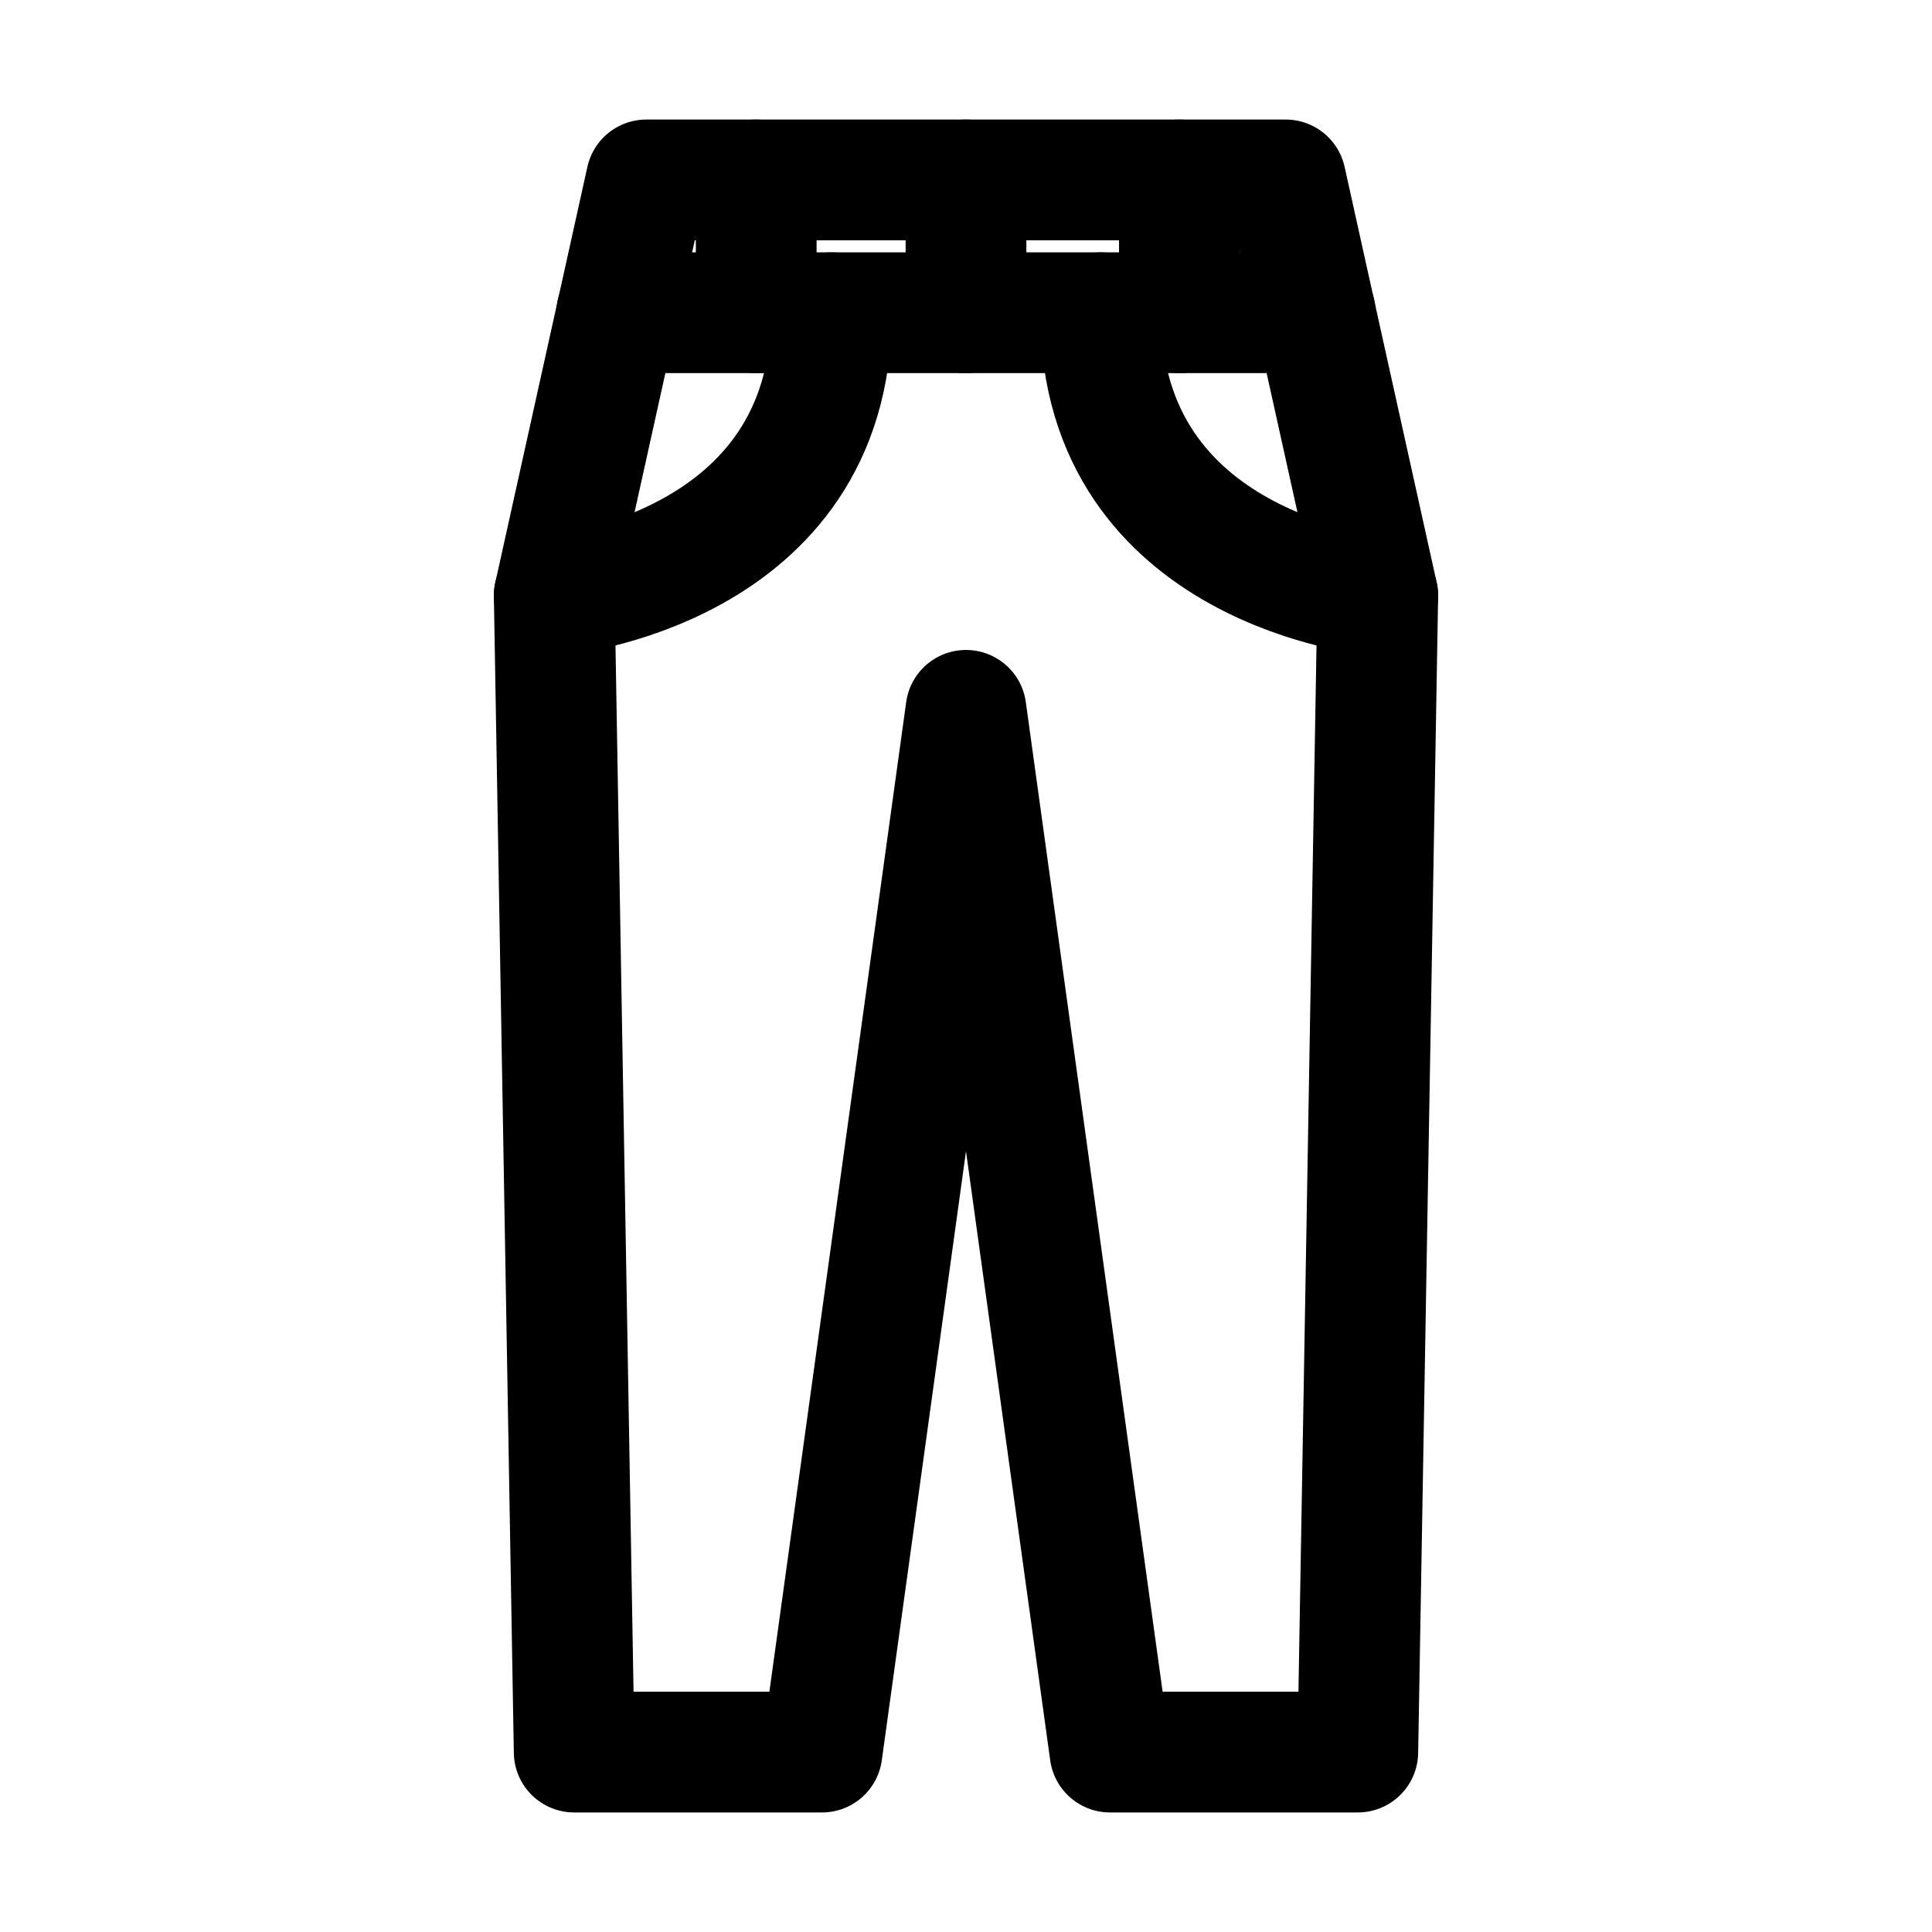
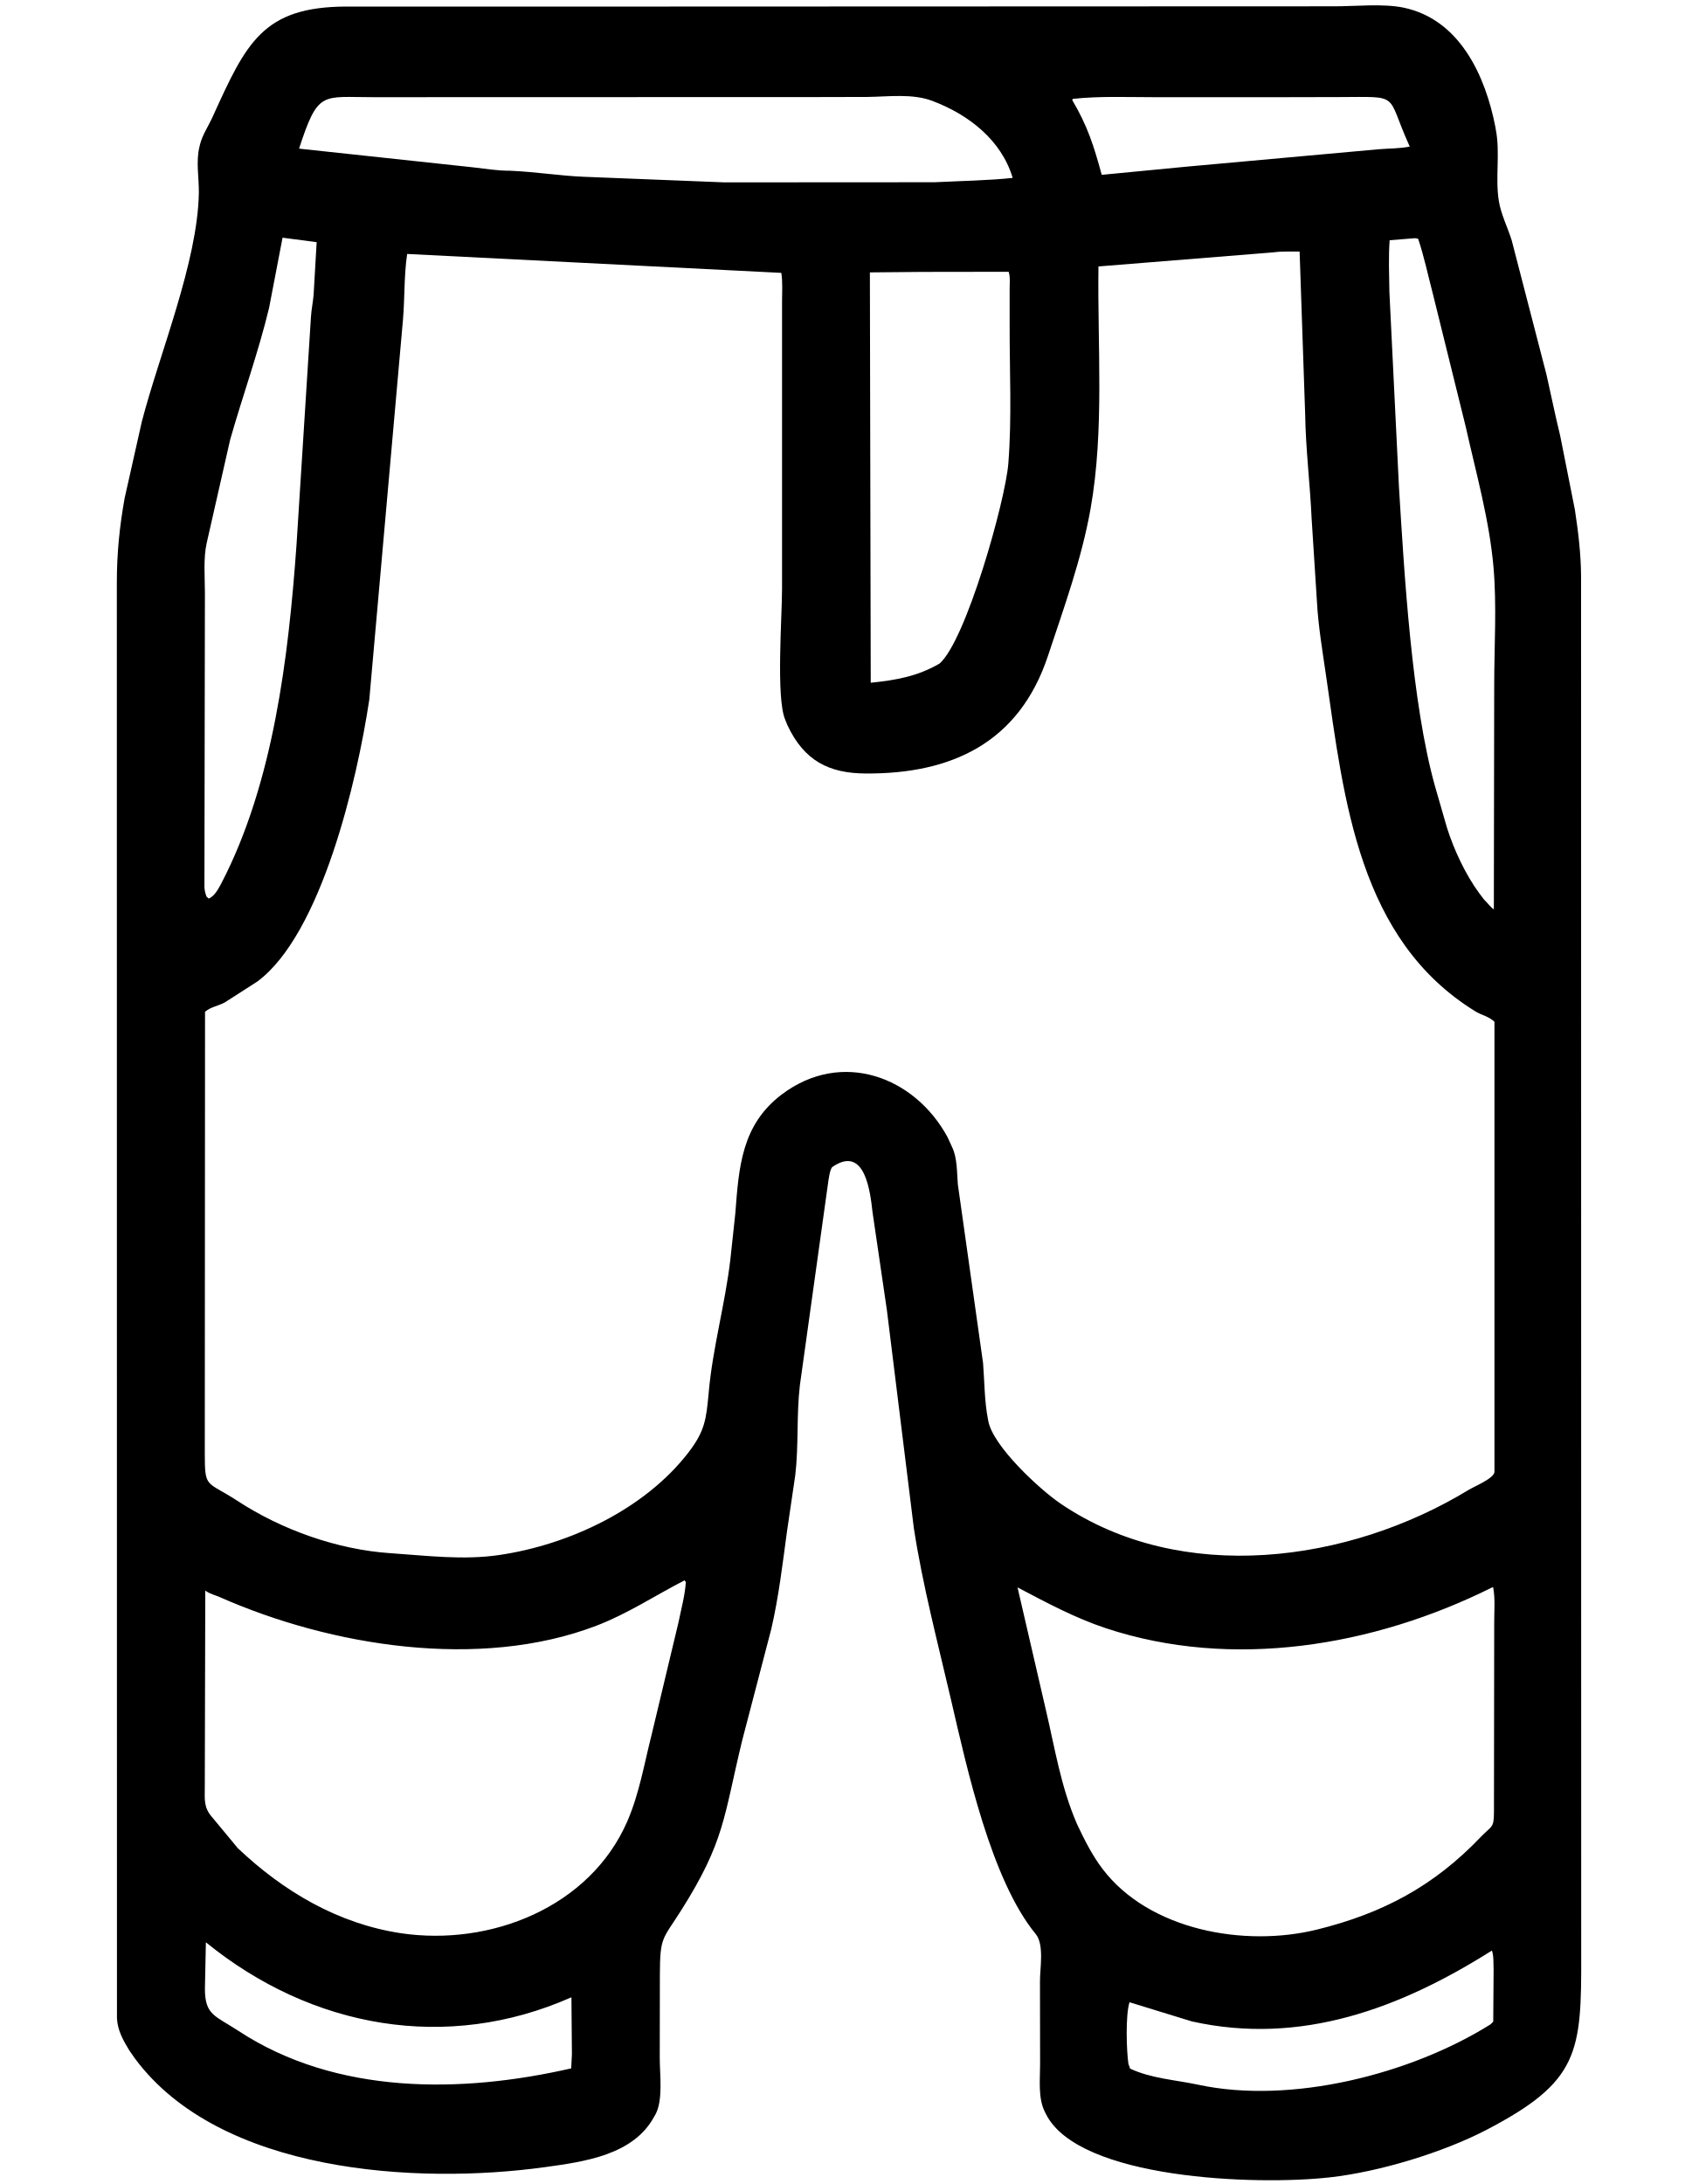
- <svg xmlns="http://www.w3.org/2000/svg" width="24" height="24" viewBox="0 0 24 24" fill="none">
-   <path d="M12 8.824L13.789 21.765H16.867L17.115 7.399L15.971 2.235H8.029L6.885 7.399L7.133 21.765H10.211L12 8.824Z" stroke="black" stroke-width="1.5" stroke-linecap="round" stroke-linejoin="round" />
-   <path d="M7.661 3.885H16.339" stroke="black" stroke-width="1.5" stroke-linecap="round" stroke-linejoin="round" />
-   <path d="M6.885 7.399C6.885 7.399 10.328 7.091 10.328 3.885" stroke="black" stroke-width="1.5" stroke-linecap="round" stroke-linejoin="round" />
-   <path d="M17.115 7.399C17.115 7.399 13.673 7.091 13.673 3.885" stroke="black" stroke-width="1.5" stroke-linecap="round" stroke-linejoin="round" />
-   <path d="M9.394 3.885V2.235" stroke="black" stroke-width="1.5" stroke-linecap="round" stroke-linejoin="round" />
-   <path d="M12 3.885V2.235" stroke="black" stroke-width="1.5" stroke-linecap="round" stroke-linejoin="round" />
-   <path d="M14.651 3.885V2.235" stroke="black" stroke-width="1.5" stroke-linecap="round" stroke-linejoin="round" />
+ <svg xmlns="http://www.w3.org/2000/svg" width="14" height="18" viewBox="0 0 14 18" fill="none">
+   <path d="M7.31 10.796L7.192 9.992C7.174 9.836 7.134 9.431 6.862 9.617C6.84 9.632 6.829 9.726 6.825 9.753L6.593 11.417C6.564 11.662 6.584 11.912 6.555 12.158L6.486 12.627C6.45 12.894 6.418 13.164 6.357 13.427L6.117 14.346C5.964 14.977 5.975 15.174 5.615 15.744C5.461 15.988 5.44 15.958 5.439 16.277L5.438 16.962C5.438 17.099 5.467 17.309 5.402 17.428L5.393 17.443C5.223 17.761 4.818 17.816 4.492 17.861C3.436 18.007 1.812 17.912 1.111 16.964L1.065 16.898C1.014 16.814 0.968 16.731 0.964 16.632L0.963 4.801C0.963 4.563 0.985 4.342 1.027 4.107L1.169 3.475C1.315 2.913 1.629 2.16 1.639 1.59C1.641 1.464 1.613 1.33 1.645 1.206L1.649 1.189C1.67 1.108 1.719 1.038 1.753 0.962C2.03 0.352 2.166 0.055 2.858 0.054L5.524 0.054L11.001 0.052C11.177 0.052 11.399 0.028 11.569 0.063C12.033 0.16 12.244 0.626 12.326 1.048L12.329 1.067C12.367 1.261 12.323 1.463 12.354 1.655C12.371 1.765 12.427 1.874 12.46 1.98L12.747 3.088C12.785 3.256 12.819 3.425 12.86 3.592L12.981 4.201C13.009 4.385 13.031 4.566 13.032 4.753L13.033 16.105C13.036 16.92 13.016 17.156 12.25 17.555C11.89 17.742 11.367 17.9 10.963 17.945C10.356 18.014 8.89 17.962 8.621 17.423L8.611 17.403C8.555 17.288 8.573 17.14 8.573 17.014L8.572 16.331C8.571 16.225 8.609 16.028 8.537 15.94C8.17 15.494 7.97 14.574 7.839 14.01C7.73 13.54 7.605 13.069 7.532 12.592L7.31 10.796ZM6.736 0.8L3.082 0.801C2.653 0.802 2.623 0.74 2.465 1.225L3.898 1.379C3.999 1.39 4.101 1.408 4.202 1.407C4.416 1.416 4.614 1.449 4.812 1.457L5.97 1.503L7.703 1.502C7.898 1.492 8.167 1.487 8.347 1.466C8.254 1.154 7.983 0.944 7.686 0.832C7.521 0.769 7.323 0.797 7.149 0.799L6.736 0.8ZM10.573 0.801L9.511 0.801C9.289 0.801 9.062 0.791 8.842 0.815L8.838 0.825C8.964 1.038 9.015 1.199 9.081 1.441L9.786 1.373L11.365 1.23C11.449 1.223 11.537 1.225 11.62 1.208L11.615 1.197C11.419 0.764 11.554 0.799 11.037 0.8L10.573 0.801ZM2.329 1.959L2.218 2.537C2.13 2.903 2 3.262 1.897 3.624L1.704 4.474C1.675 4.601 1.689 4.755 1.689 4.886L1.685 7.309C1.686 7.339 1.692 7.361 1.702 7.389L1.72 7.406C1.77 7.385 1.798 7.328 1.823 7.283C2.255 6.453 2.378 5.411 2.444 4.49L2.563 2.612C2.567 2.549 2.58 2.49 2.585 2.428L2.61 1.996L2.329 1.959ZM11.664 1.963L11.454 1.98C11.444 2.121 11.45 2.263 11.452 2.404L11.531 4.016C11.575 4.725 11.635 5.791 11.828 6.48L11.927 6.823C11.985 7.006 12.081 7.211 12.195 7.365L12.233 7.415C12.259 7.439 12.285 7.476 12.313 7.495L12.316 5.646C12.316 5.326 12.338 4.992 12.31 4.673C12.276 4.284 12.166 3.897 12.081 3.516L11.81 2.42C11.771 2.272 11.738 2.113 11.689 1.968L11.664 1.963ZM10.494 2.08L9.054 2.196C9.045 2.852 9.104 3.544 8.989 4.193C8.915 4.609 8.77 5.006 8.638 5.405C8.398 6.129 7.834 6.379 7.137 6.375C6.834 6.374 6.628 6.271 6.49 5.976L6.471 5.929C6.396 5.749 6.446 5.083 6.446 4.854L6.446 2.486C6.446 2.409 6.452 2.326 6.44 2.249L3.356 2.093C3.329 2.275 3.337 2.458 3.321 2.641L3.044 5.765C2.944 6.433 2.649 7.697 2.122 8.089L1.854 8.261C1.798 8.292 1.739 8.297 1.69 8.339L1.688 11.984C1.688 12.272 1.703 12.204 1.956 12.369C2.323 12.609 2.782 12.772 3.218 12.801C3.514 12.821 3.819 12.86 4.115 12.816C4.689 12.732 5.312 12.44 5.673 11.973C5.81 11.795 5.821 11.699 5.841 11.482C5.873 11.112 5.977 10.749 6.02 10.38L6.061 9.999C6.09 9.617 6.113 9.27 6.444 9.02C6.937 8.648 7.539 8.872 7.81 9.372L7.849 9.457C7.891 9.546 7.887 9.664 7.895 9.761L8.103 11.235C8.115 11.387 8.114 11.547 8.143 11.696L8.146 11.712C8.185 11.92 8.569 12.275 8.741 12.392C9.737 13.069 11.117 12.881 12.104 12.28C12.155 12.249 12.311 12.186 12.318 12.133L12.318 8.421C12.269 8.375 12.215 8.369 12.16 8.335C11.2 7.744 11.078 6.594 10.931 5.576C10.902 5.375 10.866 5.163 10.855 4.961L10.811 4.273C10.798 3.988 10.762 3.694 10.758 3.42L10.712 2.073C10.641 2.074 10.565 2.07 10.494 2.08ZM7.605 2.241L7.17 2.245L7.177 5.627C7.383 5.606 7.562 5.575 7.744 5.469C7.962 5.281 8.286 4.13 8.311 3.822C8.341 3.447 8.321 3.058 8.322 2.681L8.322 2.384C8.322 2.338 8.328 2.284 8.314 2.24L7.605 2.241ZM5.642 13.025C5.397 13.151 5.174 13.3 4.915 13.399C3.953 13.767 2.727 13.567 1.816 13.165C1.776 13.147 1.726 13.136 1.692 13.109L1.688 14.729C1.688 14.833 1.677 14.897 1.751 14.98L1.96 15.232C2.335 15.588 2.786 15.855 3.304 15.933C4.04 16.043 4.862 15.721 5.171 15.01C5.27 14.781 5.31 14.537 5.371 14.297L5.592 13.373C5.614 13.264 5.646 13.149 5.653 13.039L5.642 13.025ZM12.297 13.084C11.32 13.571 10.156 13.763 9.117 13.42C8.858 13.334 8.627 13.209 8.387 13.083L8.619 14.086C8.696 14.412 8.742 14.719 8.876 15.031C8.936 15.158 9.001 15.289 9.086 15.401C9.47 15.909 10.257 16.051 10.856 15.903C11.397 15.769 11.818 15.546 12.207 15.138C12.297 15.044 12.313 15.07 12.314 14.935L12.316 13.385C12.315 13.288 12.326 13.175 12.307 13.081L12.297 13.084ZM1.697 16.008L1.689 16.394C1.69 16.61 1.775 16.613 1.967 16.739C2.77 17.266 3.801 17.255 4.708 17.047L4.714 16.931L4.71 16.461C3.684 16.916 2.57 16.718 1.697 16.008ZM12.297 16.076C11.547 16.55 10.725 16.861 9.824 16.66L9.31 16.502C9.276 16.609 9.285 16.901 9.301 17.01L9.315 17.049C9.489 17.131 9.691 17.142 9.877 17.182C10.643 17.346 11.626 17.095 12.278 16.689C12.29 16.682 12.298 16.672 12.308 16.662L12.311 16.233C12.309 16.186 12.313 16.119 12.297 16.076Z" fill="black" />
</svg>
